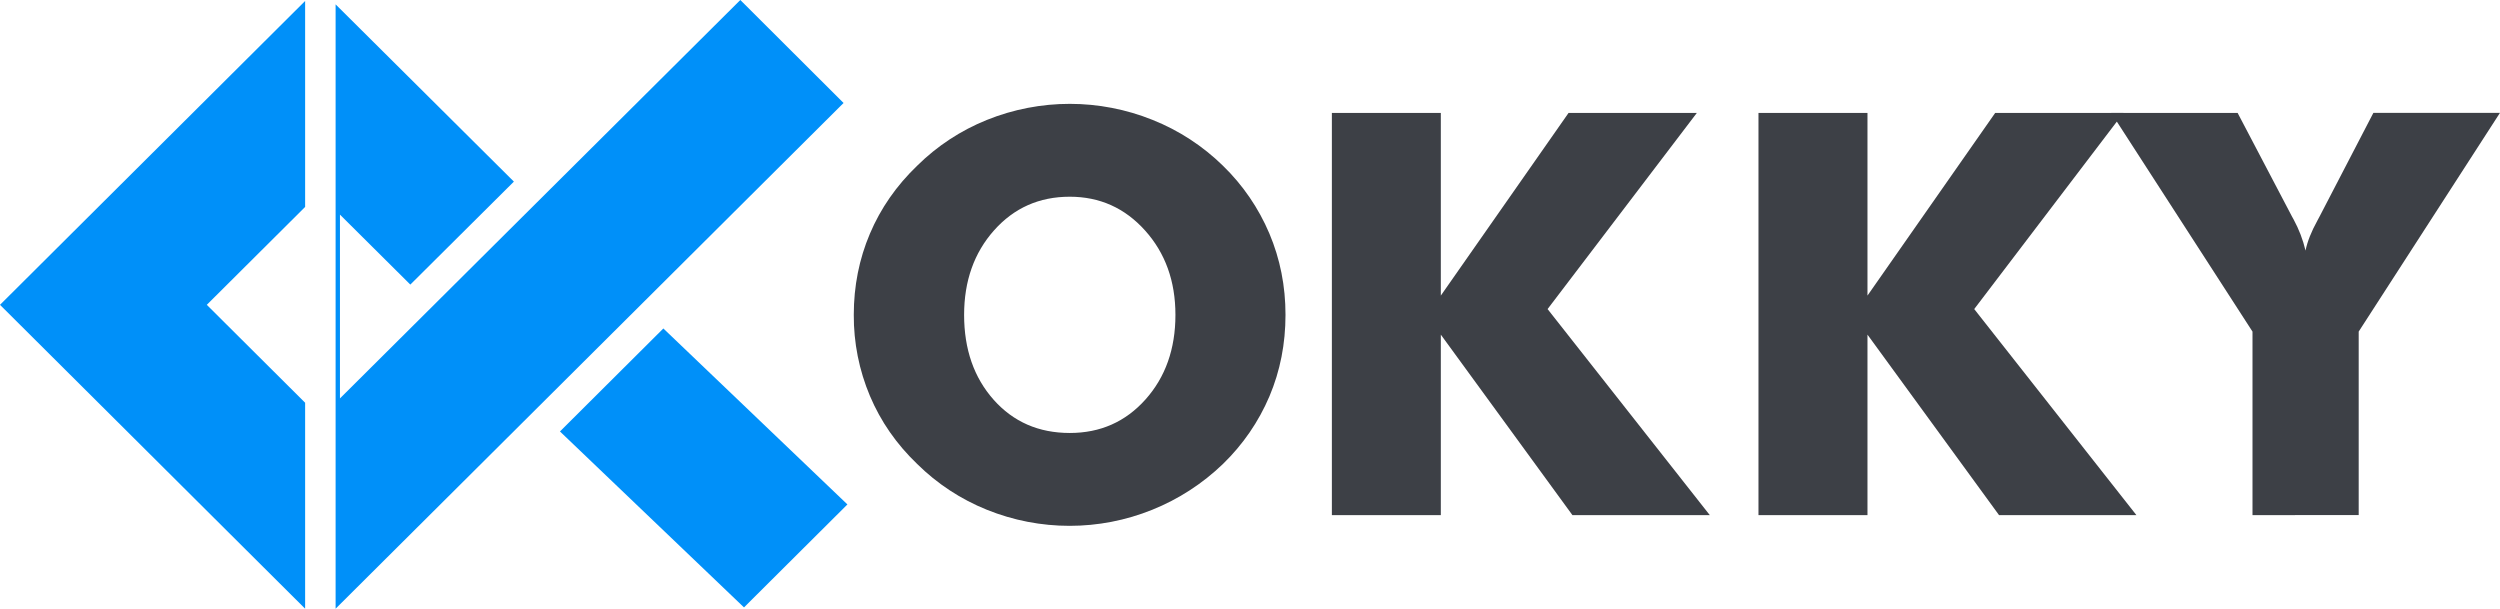
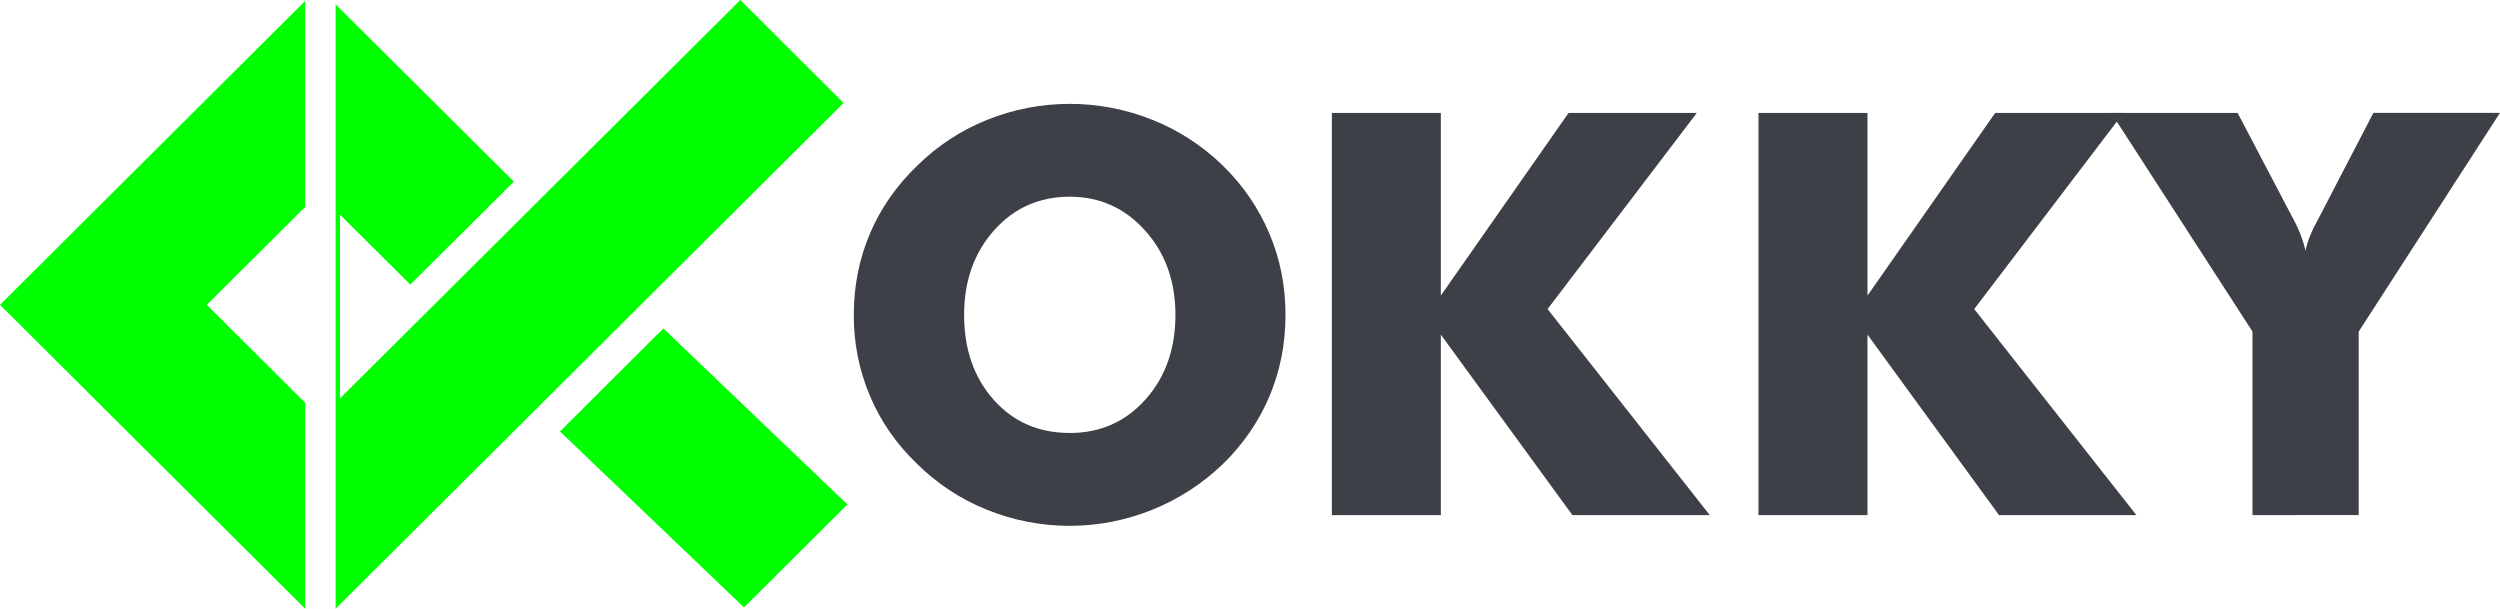
<svg xmlns="http://www.w3.org/2000/svg" width="115" height="28" viewBox="0 0 115 28" fill="none">
  <path d="M59.133 14.483C59.133 15.814 58.888 17.061 58.397 18.224C57.9 19.397 57.17 20.458 56.253 21.345C55.316 22.248 54.213 22.962 53.004 23.449C50.565 24.435 47.836 24.435 45.396 23.449C44.198 22.967 43.109 22.251 42.192 21.345C41.236 20.428 40.511 19.383 40.016 18.211C39.519 17.031 39.267 15.763 39.274 14.483C39.274 13.161 39.521 11.916 40.016 10.749C40.511 9.582 41.236 8.539 42.192 7.621C43.109 6.714 44.199 5.999 45.396 5.517C47.842 4.531 50.577 4.531 53.023 5.517C54.229 5.999 55.326 6.714 56.253 7.621C57.168 8.508 57.895 9.57 58.391 10.742C58.886 11.913 59.133 13.16 59.133 14.483ZM49.209 19.917C50.614 19.917 51.775 19.403 52.693 18.375C53.611 17.347 54.07 16.05 54.07 14.483C54.07 12.933 53.604 11.64 52.674 10.604C51.743 9.567 50.588 9.049 49.209 9.049C47.805 9.049 46.644 9.565 45.726 10.597C44.809 11.629 44.35 12.924 44.349 14.483C44.349 16.067 44.802 17.369 45.707 18.388C46.612 19.407 47.78 19.916 49.209 19.917Z" fill="#3D4046" />
  <path d="M61.266 23.696V5.194H66.278V13.597L72.154 5.194H78.055L71.189 14.217L78.651 23.696H72.332L66.278 15.393V23.696H61.266Z" fill="#3D4046" />
  <path d="M80.89 23.696V5.194H85.904V13.597L91.779 5.194H97.679L90.814 14.217L98.275 23.696H91.956L85.904 15.393V23.696H80.89Z" fill="#3D4046" />
  <path d="M103.615 23.695V15.254L97.117 5.195H102.931L105.431 9.959C105.448 9.985 105.473 10.031 105.508 10.098C105.752 10.548 105.936 11.028 106.054 11.527C106.138 11.114 106.32 10.654 106.599 10.149C106.651 10.056 106.684 9.993 106.701 9.958L109.175 5.193H114.997L108.5 15.253V23.694L103.615 23.695Z" fill="#3D4046" />
-   <path d="M30.514 15.11L25.758 19.847L34.224 27.941L38.981 23.204L30.514 15.11Z" fill="#0090F9" />
-   <path d="M14.036 28V18.526L9.513 14.022L14.036 9.519V0.045L0 14.022L14.036 28Z" fill="#0090F9" />
-   <path d="M34.055 0L15.638 18.327V9.873L18.875 13.091L23.639 8.354L15.438 0.201V9.138V9.674V18.526V20.313V28L38.804 4.737L34.055 0Z" fill="#0090F9" />
+   <path d="M30.514 15.11L25.758 19.847L34.224 27.941L38.981 23.204L30.514 15.11Z" fill="#0f0" />
+   <path d="M14.036 28V18.526L9.513 14.022L14.036 9.519V0.045L0 14.022L14.036 28Z" fill="#0f0" />
+   <path d="M34.055 0L15.638 18.327V9.873L18.875 13.091L23.639 8.354L15.438 0.201V9.138V9.674V18.526V20.313V28L38.804 4.737L34.055 0Z" fill="#0f0" />
</svg>
